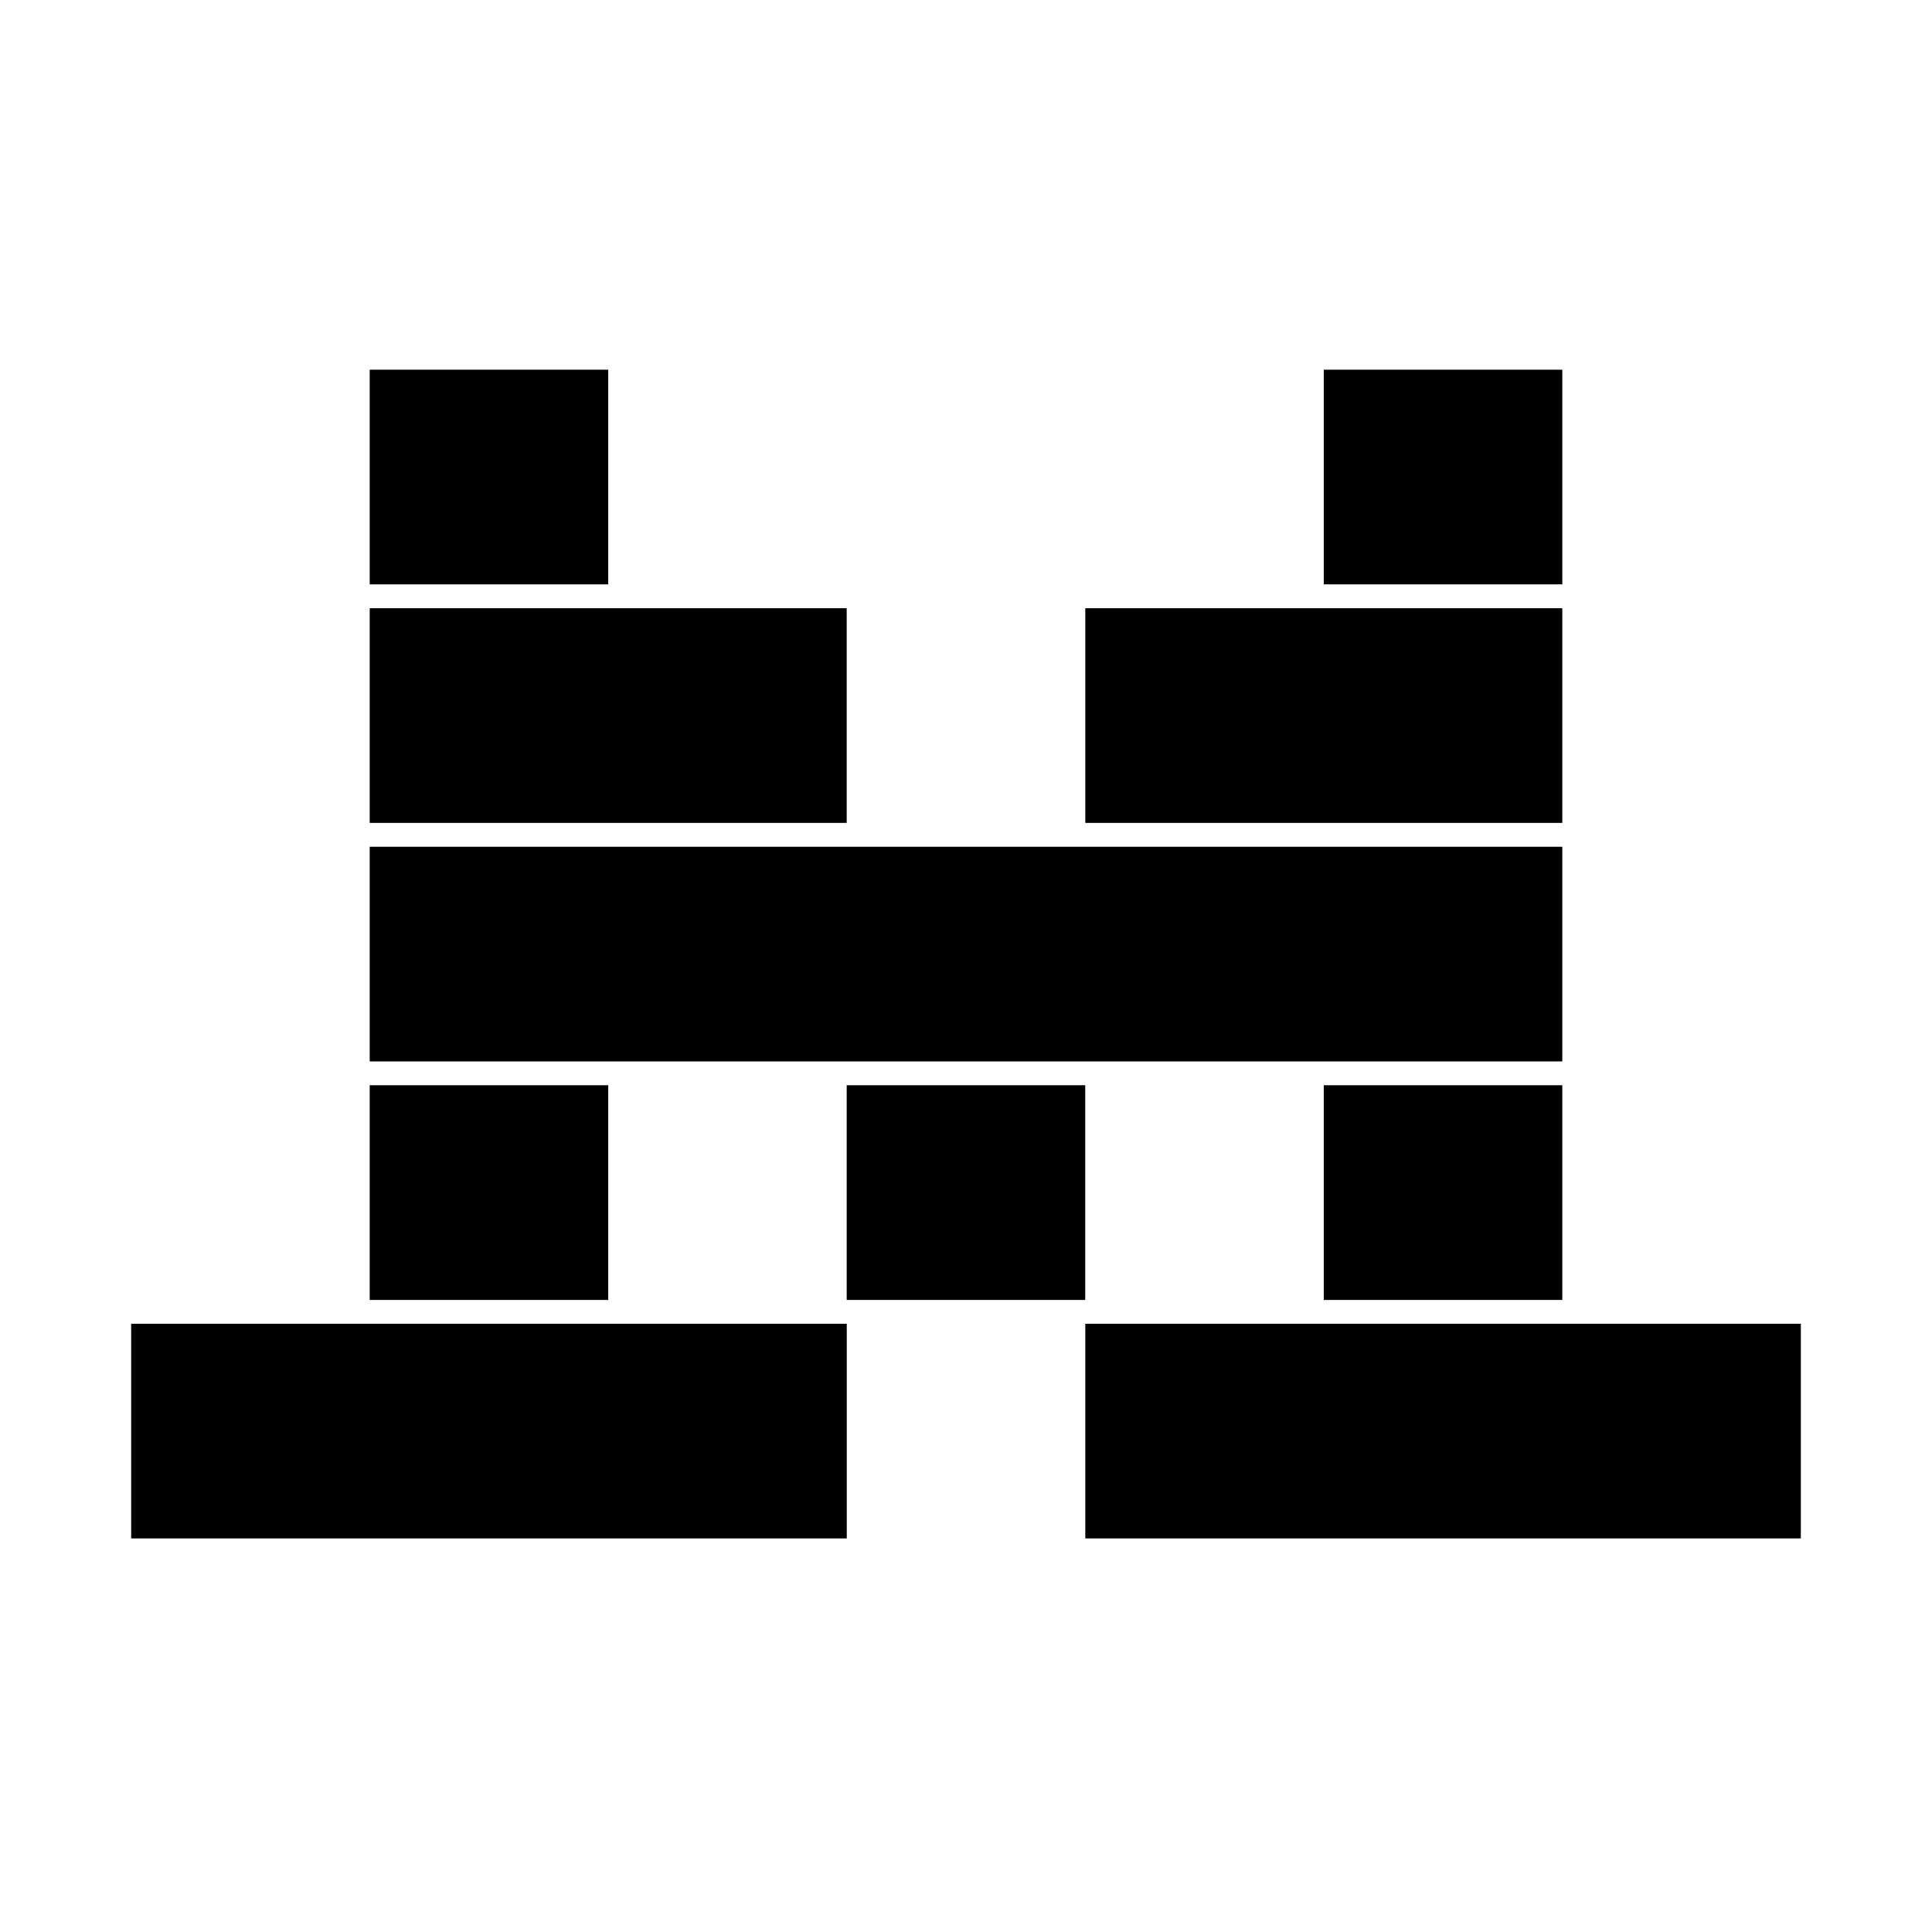
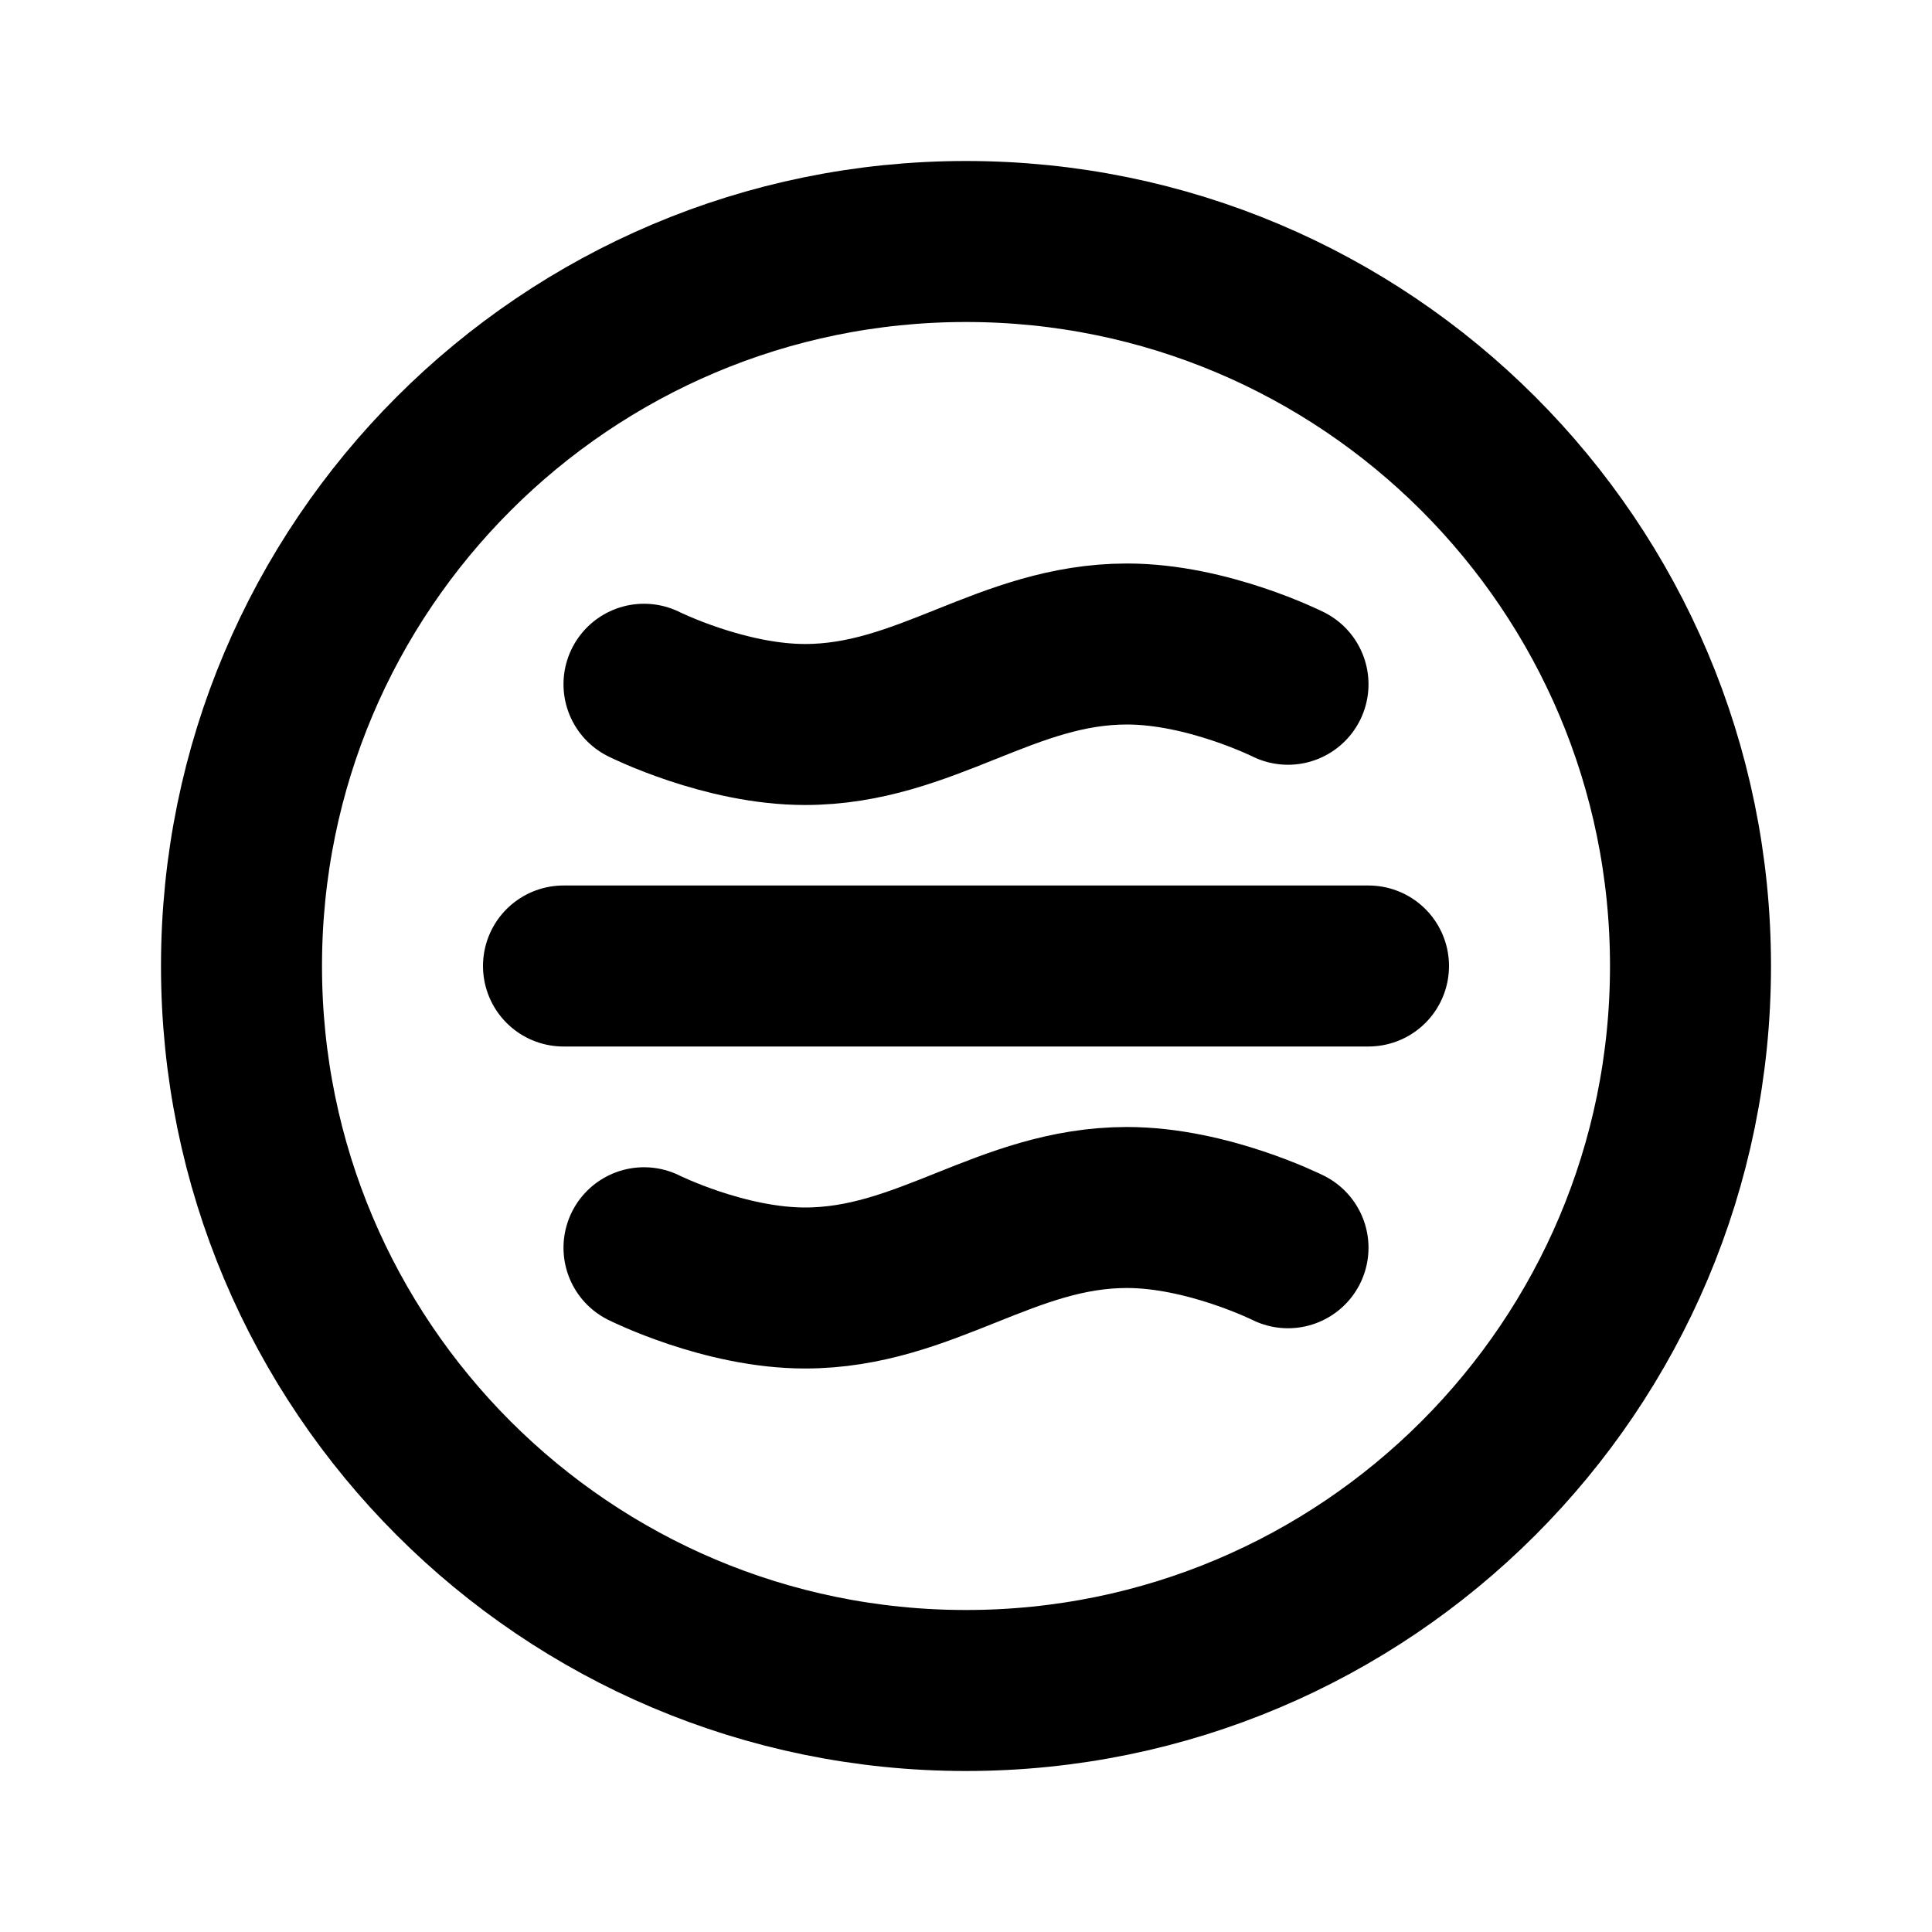
- <svg xmlns="http://www.w3.org/2000/svg" width="28" height="28" viewBox="0 0 28 28" fill="none">
-   <path d="M8.815 5.358H5.358V8.469H8.815V5.358Z" fill="black" />
-   <path d="M22.642 5.358H19.185V8.469H22.642V5.358Z" fill="black" />
-   <path d="M15.728 15.728H12.271V18.84H15.728V15.728Z" fill="black" />
-   <path d="M8.815 15.728H5.358V18.84H8.815V15.728Z" fill="black" />
-   <path d="M22.642 15.728H19.185V18.84H22.642V15.728Z" fill="black" />
-   <path d="M12.271 8.815H5.358V11.926H12.271V8.815Z" fill="black" />
-   <path d="M12.272 19.185H1.901V22.296H12.272V19.185Z" fill="black" />
-   <path d="M26.099 19.185H15.729V22.296H26.099V19.185Z" fill="black" />
-   <path d="M22.642 12.272H5.358V15.383H22.642V12.272Z" fill="black" />
-   <path d="M22.642 8.815H15.729V11.926H22.642V8.815Z" fill="black" />
+ <svg xmlns="http://www.w3.org/2000/svg" width="800px" height="800px" viewBox="0 0 24 24" fill="none">
+   <path d="M7 12H17M8 8.5C8 8.5 9 9 10 9C11.5 9 12.5 8 14 8C15 8 16 8.5 16 8.5M8 15.5C8 15.5 9 16 10 16C11.5 16 12.5 15 14 15C15 15 16 15.5 16 15.5M21 12C21 16.971 16.971 21 12 21C7.029 21 3 16.971 3 12C3 7.029 7.029 3 12 3C16.971 3 21 7.029 21 12Z" stroke="#000000" stroke-width="2" stroke-linecap="round" stroke-linejoin="round" />
</svg>
